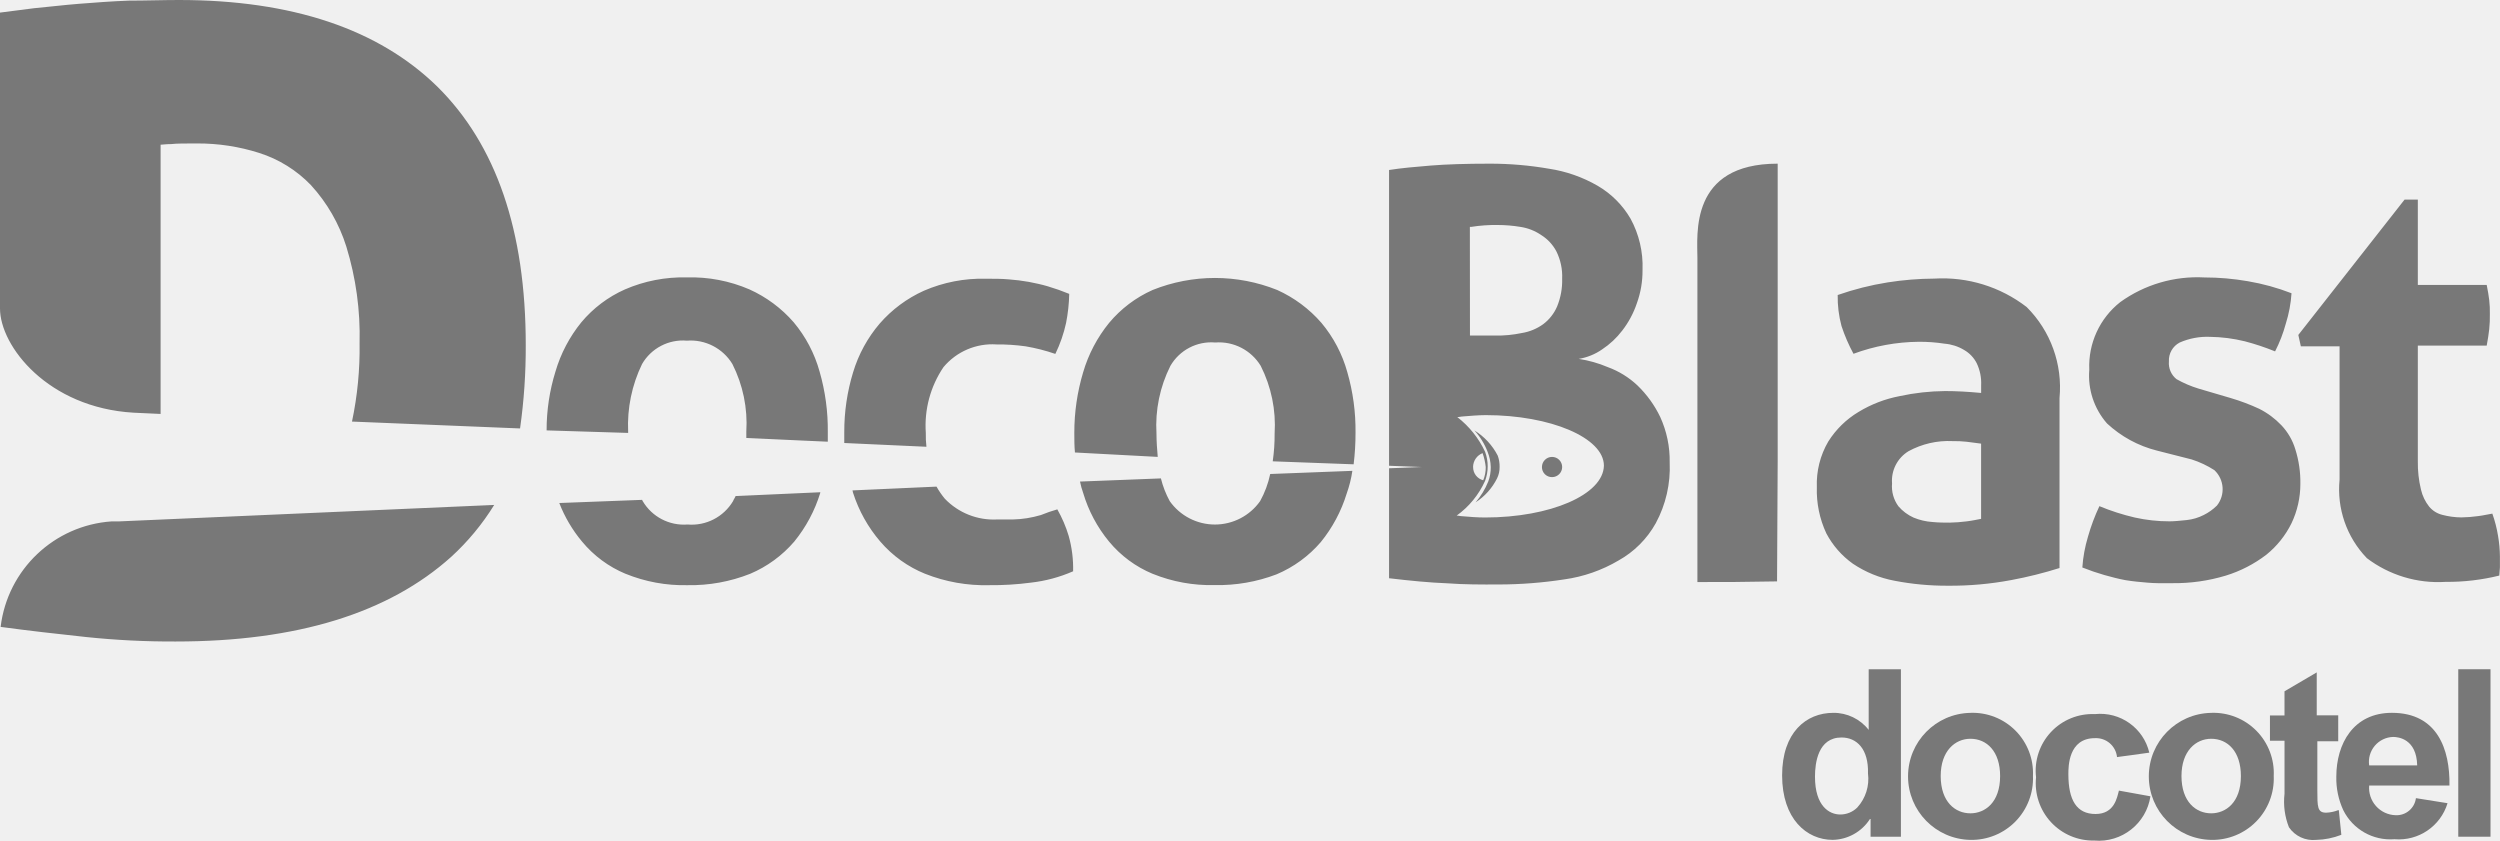
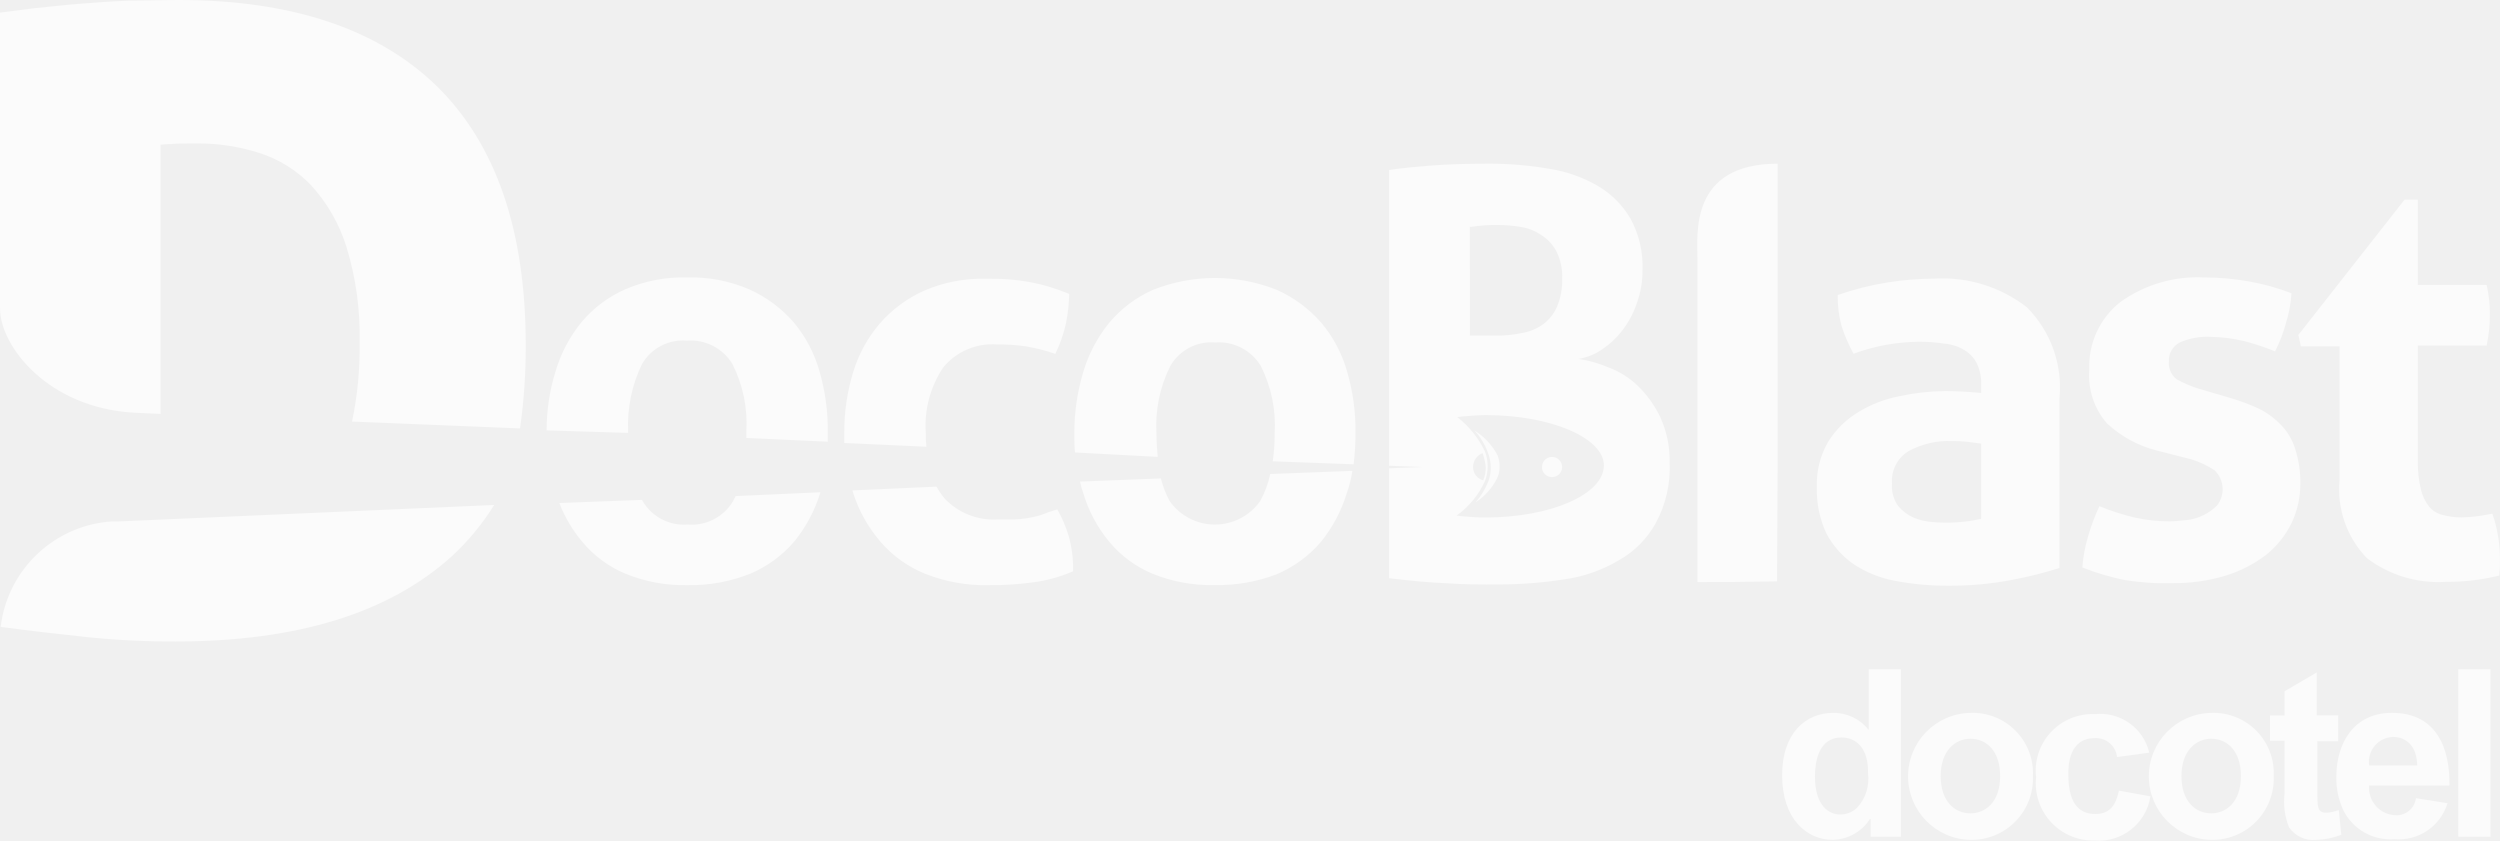
<svg xmlns="http://www.w3.org/2000/svg" viewBox="0 0 118.978 40">
  <defs>
    <style>
      .cls-1 {
-         opacity: 0.5;
-         background-color: white;
-         filter: brightness(1.75);
+         opacity: .7;
+         fill: white;
      }
    </style>
  </defs>
  <g id="logo_docob_gray" class="cls-1" transform="translate(488 -228)">
    <path id="Union_1" data-name="Union 1" d="M4.09,30.316c-1.383-.15-2.737-.3-4.06-.481a5.715,5.715,0,0,1,5.293-5.022h.361l17.835-.782A11.6,11.6,0,0,1,21.474,26.5c-2.977,2.677-7.338,4.03-13.113,4.03A39.4,39.4,0,0,1,4.09,30.316Zm86.075-2.677a5.313,5.313,0,0,1-1.985-.812,4.145,4.145,0,0,1-1.263-1.444,4.841,4.841,0,0,1-.451-2.2,3.987,3.987,0,0,1,.541-2.165,4.331,4.331,0,0,1,1.444-1.414,5.879,5.879,0,0,1,1.955-.752,10.606,10.606,0,0,1,2.165-.241q.767,0,1.714.09v-.361a2.191,2.191,0,0,0-.21-1.053,1.523,1.523,0,0,0-.6-.631,2.135,2.135,0,0,0-.932-.3,7.653,7.653,0,0,0-1.233-.09,9.173,9.173,0,0,0-3.1.571,7.976,7.976,0,0,1-.571-1.323,5.33,5.33,0,0,1-.181-1.474,13.75,13.75,0,0,1,2.376-.6,14.744,14.744,0,0,1,2.226-.181,6.555,6.555,0,0,1,4.391,1.353,5.4,5.4,0,0,1,1.564,4.331v8.09a19.406,19.406,0,0,1-2.286.571,15.62,15.62,0,0,1-3.038.271A13.094,13.094,0,0,1,90.165,27.639Zm.662-6.165a1.644,1.644,0,0,0-.782,1.534,1.6,1.6,0,0,0,.3,1.083,2.073,2.073,0,0,0,.722.541,2.838,2.838,0,0,0,.9.211c.3.03.6.03.812.03a7.381,7.381,0,0,0,.812-.06c.271-.03.511-.09.692-.12V21.113c-.21-.03-.451-.06-.692-.09a5.34,5.34,0,0,0-.662-.03A3.97,3.97,0,0,0,90.827,21.474Zm-35.97,5.835a5.353,5.353,0,0,1-2.075-1.534,6.58,6.58,0,0,1-1.233-2.316,3.648,3.648,0,0,1-.15-.541l3.85-.15a4.517,4.517,0,0,0,.421,1.083,2.634,2.634,0,0,0,4.3,0,4.644,4.644,0,0,0,.481-1.293l3.91-.15a5.707,5.707,0,0,1-.271,1.083A6.852,6.852,0,0,1,62.857,25.8a5.69,5.69,0,0,1-2.105,1.534,7.835,7.835,0,0,1-2.947.511A7.367,7.367,0,0,1,54.857,27.308Zm-10.827,0a5.562,5.562,0,0,1-2.135-1.534A6.694,6.694,0,0,1,40.6,23.459l-.03-.12,4-.18a3.847,3.847,0,0,0,.391.571,3.218,3.218,0,0,0,2.5.992h.752a4.925,4.925,0,0,0,.662-.06,5.251,5.251,0,0,0,.662-.15,7.635,7.635,0,0,1,.782-.271,6.135,6.135,0,0,1,.541,1.263,5.738,5.738,0,0,1,.211,1.684,6.955,6.955,0,0,1-2.015.541,14.052,14.052,0,0,1-1.985.12A7.726,7.726,0,0,1,44.03,27.308Zm-14.256,0A5.353,5.353,0,0,1,27.7,25.774a6.57,6.57,0,0,1-1.083-1.835l3.94-.15.03.06a2.276,2.276,0,0,0,2.135,1.113,2.294,2.294,0,0,0,2.165-1.113c.03-.09.09-.15.12-.241l4-.18h.03v.03A6.851,6.851,0,0,1,37.8,25.774,5.692,5.692,0,0,1,35.7,27.308a7.73,7.73,0,0,1-2.977.541A7.368,7.368,0,0,1,29.774,27.308Zm39.1.451c-.812-.03-1.744-.12-2.767-.241V22.286l1.564-.06-1.564-.06V8.09c.571-.09,1.233-.15,1.985-.211s1.684-.09,2.827-.09a16.407,16.407,0,0,1,2.8.241,6.585,6.585,0,0,1,2.316.812,4.333,4.333,0,0,1,1.564,1.564,4.714,4.714,0,0,1,.571,2.436,4.55,4.55,0,0,1-.271,1.594,4.433,4.433,0,0,1-.692,1.293,3.906,3.906,0,0,1-.962.9,2.724,2.724,0,0,1-1.113.451,5.728,5.728,0,0,1,1.383.391,4.1,4.1,0,0,1,1.413.872,5.221,5.221,0,0,1,1.083,1.5,4.979,4.979,0,0,1,.451,2.165A5.546,5.546,0,0,1,78.8,24.9a4.575,4.575,0,0,1-1.774,1.775,6.952,6.952,0,0,1-2.587.9,20.549,20.549,0,0,1-3.1.241C70.5,27.82,69.684,27.82,68.872,27.76Zm.752-7.94c-.09,0-.18.03-.271.03A4.5,4.5,0,0,1,70.677,21.5a1.99,1.99,0,0,1,0,1.384,4.112,4.112,0,0,1-1.353,1.654c.09,0,.181.03.271.03.331.03.722.06,1.083.06,3.1,0,5.624-1.083,5.654-2.466,0-1.323-2.526-2.406-5.624-2.406C70.346,19.759,69.985,19.789,69.624,19.819Zm.481,2.406a.642.642,0,0,0,.481.631,1.571,1.571,0,0,0,.12-.631,2.956,2.956,0,0,0-.15-.662A.718.718,0,0,0,70.105,22.226Zm-.15-6.256h1.2a5.638,5.638,0,0,0,1.263-.12,2.384,2.384,0,0,0,1.022-.421,2.075,2.075,0,0,0,.662-.842,3.254,3.254,0,0,0,.241-1.323,2.668,2.668,0,0,0-.271-1.293,2.02,2.02,0,0,0-.722-.782,2.373,2.373,0,0,0-.993-.391,6.579,6.579,0,0,0-1.083-.09,7.276,7.276,0,0,0-1.263.09h-.06ZM102.2,27.729c-.361-.03-.692-.06-1.053-.12-.331-.06-.662-.15-.993-.241a11.051,11.051,0,0,1-1.053-.361,6.655,6.655,0,0,1,.271-1.474,9.412,9.412,0,0,1,.541-1.444,10.834,10.834,0,0,0,1.684.541,7.542,7.542,0,0,0,1.654.181c.241,0,.511-.03.812-.06a2.324,2.324,0,0,0,.812-.24,2.412,2.412,0,0,0,.632-.451,1.248,1.248,0,0,0-.12-1.684,4.552,4.552,0,0,0-1.083-.511l-1.654-.421a5.435,5.435,0,0,1-2.376-1.293,3.45,3.45,0,0,1-.842-2.556,3.874,3.874,0,0,1,1.474-3.218,6.269,6.269,0,0,1,4-1.173,12.1,12.1,0,0,1,2.075.18,10.689,10.689,0,0,1,2.075.572,6.111,6.111,0,0,1-.271,1.444,6.755,6.755,0,0,1-.511,1.323,11.585,11.585,0,0,0-1.444-.481,7.33,7.33,0,0,0-1.654-.211,3.254,3.254,0,0,0-1.444.271.958.958,0,0,0-.511.9.972.972,0,0,0,.361.842,5.2,5.2,0,0,0,1.053.451l1.534.451a9.857,9.857,0,0,1,1.353.511,3.84,3.84,0,0,1,1.053.782,2.866,2.866,0,0,1,.662,1.143,5.2,5.2,0,0,1,.24,1.654,4.343,4.343,0,0,1-.421,1.865,4.44,4.44,0,0,1-1.2,1.5,6.129,6.129,0,0,1-1.925.992,8.465,8.465,0,0,1-2.556.361C102.947,27.76,102.526,27.76,102.2,27.729Zm10.436-1.173a4.714,4.714,0,0,1-1.293-3.729V16.481H109.5l-.12-.541L114.436,9.5h.631v4.06h3.278c.06.271.09.511.12.722a4.875,4.875,0,0,1,.03.662,5.8,5.8,0,0,1-.03.722c-.03.241-.06.481-.12.782h-3.278v5.5a5.42,5.42,0,0,0,.15,1.353,2.045,2.045,0,0,0,.391.812,1.184,1.184,0,0,0,.631.391,3.645,3.645,0,0,0,.9.12,6.358,6.358,0,0,0,.782-.06c.271-.03.481-.09.692-.12a5.989,5.989,0,0,1,.271,1.053,6.086,6.086,0,0,1,.09.993v.511c0,.12-.03.271-.03.391a10.255,10.255,0,0,1-2.556.3A5.615,5.615,0,0,1,112.632,26.556ZM80.782,27.7V12.3c0-1.143-.391-4.511,3.82-4.511V21.955l-.03,5.714-2.165.03Zm-9.955-4.782a1.867,1.867,0,0,0,.12-.692,2.07,2.07,0,0,0-.15-.722,3.157,3.157,0,0,0-.632-1.022,3.061,3.061,0,0,1,1.113,1.2,1.453,1.453,0,0,1,.09.541,1.178,1.178,0,0,1-.12.541,2.9,2.9,0,0,1-1.023,1.143A3.51,3.51,0,0,0,70.827,22.917Zm2.556-.692a.481.481,0,1,1,.481.481A.475.475,0,0,1,73.383,22.226Zm-12.812-.271a8.864,8.864,0,0,0,.09-1.323A6.268,6.268,0,0,0,60,17.413,2.326,2.326,0,0,0,57.835,16.3,2.247,2.247,0,0,0,55.7,17.413a6.339,6.339,0,0,0-.662,3.218c0,.391.03.752.06,1.113l-3.94-.21c-.03-.3-.03-.632-.03-.932a10,10,0,0,1,.421-2.887,6.721,6.721,0,0,1,1.233-2.346A5.736,5.736,0,0,1,54.857,13.8a7.965,7.965,0,0,1,5.925,0,6.119,6.119,0,0,1,2.105,1.564,6.259,6.259,0,0,1,1.233,2.346,10,10,0,0,1,.391,2.887,12.256,12.256,0,0,1-.09,1.5ZM40.18,21.083v-.511a9.645,9.645,0,0,1,.421-2.857A6.425,6.425,0,0,1,41.865,15.4a6.123,6.123,0,0,1,2.105-1.564,6.97,6.97,0,0,1,2.947-.571c.391,0,.752,0,1.083.03a9.27,9.27,0,0,1,.963.12c.3.06.6.12.9.21a10.672,10.672,0,0,1,1.023.361,8.051,8.051,0,0,1-.15,1.383,6.594,6.594,0,0,1-.511,1.474,8.891,8.891,0,0,0-1.414-.361,9.425,9.425,0,0,0-1.383-.09A3.028,3.028,0,0,0,44.9,17.474,4.966,4.966,0,0,0,44.06,20.6a4.664,4.664,0,0,0,.03.662Zm-2.075-.12-2.587-.12v-.3a6.268,6.268,0,0,0-.662-3.218,2.325,2.325,0,0,0-2.165-1.113,2.246,2.246,0,0,0-2.135,1.113,6.671,6.671,0,0,0-.662,3.218v.06l-3.88-.12a9.39,9.39,0,0,1,.421-2.8,6.72,6.72,0,0,1,1.233-2.346,5.736,5.736,0,0,1,2.075-1.564,6.965,6.965,0,0,1,2.947-.571,7.013,7.013,0,0,1,2.977.571,6.123,6.123,0,0,1,2.105,1.564,6.258,6.258,0,0,1,1.233,2.346,10,10,0,0,1,.391,2.887v.451Zm-21.353-.9a16.845,16.845,0,0,0,.361-3.729,14.4,14.4,0,0,0-.631-4.6A7.777,7.777,0,0,0,14.8,8.812a5.893,5.893,0,0,0-2.466-1.534,9.591,9.591,0,0,0-2.947-.451c-.571,0-.993,0-1.233.03-.271,0-.421.03-.511.03V19.7l-1.293-.06C2.286,19.4,0,16.481,0,14.677V.6C.421.541.963.481,1.624.391c.662-.06,1.383-.15,2.135-.21C4.541.12,5.323.06,6.135.03,6.947.03,7.759,0,8.511,0c5.383,0,9.5,1.383,12.3,4.12,2.8,2.767,4.21,6.857,4.21,12.3a27.437,27.437,0,0,1-.271,3.97Z" transform="translate(-488 228)" />
    <g id="Group_478" data-name="Group 478" transform="translate(-403.188 259.85)">
      <path id="Path_265" data-name="Path 265" d="M286.211,113.87v-.842h-.03a2.157,2.157,0,0,1-1.774.992c-1.233,0-2.406-.992-2.406-3.068,0-2.045,1.143-2.977,2.436-2.977a2.11,2.11,0,0,1,1.684.812V105.9h1.534v7.97Zm-1.383-4.722c-1.113,0-1.263,1.2-1.263,1.865,0,1.414.692,1.8,1.2,1.8a1.148,1.148,0,0,0,.812-.331,2.026,2.026,0,0,0,.511-1.624C286.12,109.689,285.549,109.148,284.827,109.148Z" transform="translate(-282 -105.9)" />
      <path id="Path_266" data-name="Path 266" d="M304.877,112.8a2.874,2.874,0,0,1,2.977,3.008,2.922,2.922,0,0,1-2.977,3.038,3.023,3.023,0,0,1,0-6.045Zm0,4.782c.692,0,1.414-.511,1.414-1.774,0-1.173-.632-1.774-1.414-1.774-.722,0-1.414.571-1.414,1.774C303.464,117.041,304.156,117.582,304.877,117.582Z" transform="translate(-295.915 -110.725)" />
      <path id="Path_267" data-name="Path 267" d="M326.05,115.045a1.006,1.006,0,0,0-1.053-.9c-1.263,0-1.263,1.353-1.263,1.714,0,1.233.391,1.895,1.293,1.895s1.023-.782,1.113-1.113l1.5.271a2.486,2.486,0,0,1-2.677,2.105,2.727,2.727,0,0,1-2.767-3.008A2.7,2.7,0,0,1,325,113a2.4,2.4,0,0,1,2.586,1.835Z" transform="translate(-310.11 -110.865)" />
      <path id="Path_268" data-name="Path 268" d="M342.977,112.8a2.874,2.874,0,0,1,2.977,3.008,2.922,2.922,0,0,1-2.977,3.038,3.023,3.023,0,0,1,0-6.045Zm0,4.782c.692,0,1.414-.511,1.414-1.774,0-1.173-.632-1.774-1.414-1.774-.722,0-1.414.571-1.414,1.774C341.564,117.041,342.256,117.582,342.977,117.582Z" transform="translate(-322.556 -110.725)" />
      <path id="Path_269" data-name="Path 269" d="M362.478,109.678h-1.023v2.316c0,.812,0,1.083.421,1.083a1.759,1.759,0,0,0,.571-.12h.03l.12,1.173a3.511,3.511,0,0,1-1.2.241,1.393,1.393,0,0,1-1.293-.6,3.3,3.3,0,0,1-.211-1.594v-2.526H359.2v-1.2h.692V107.3l1.534-.9v2.045h1.023v1.233Z" transform="translate(-335.982 -106.25)" />
      <path id="Path_270" data-name="Path 270" d="M374.993,117.1a2.425,2.425,0,0,1-2.526,1.714,2.5,2.5,0,0,1-2.436-1.383,3.612,3.612,0,0,1-.331-1.594c0-1.564.812-3.038,2.647-3.038,2.165,0,2.767,1.744,2.737,3.459h-3.82a1.3,1.3,0,0,0,1.263,1.414.929.929,0,0,0,.962-.812Zm-1.444-1.8c-.03-1.263-.9-1.353-1.143-1.353a1.185,1.185,0,0,0-1.143,1.353Z" transform="translate(-343.324 -110.725)" />
      <path id="Path_271" data-name="Path 271" d="M389,105.9h1.534v7.97H389Z" transform="translate(-356.82 -105.9)" />
    </g>
  </g>
</svg>
